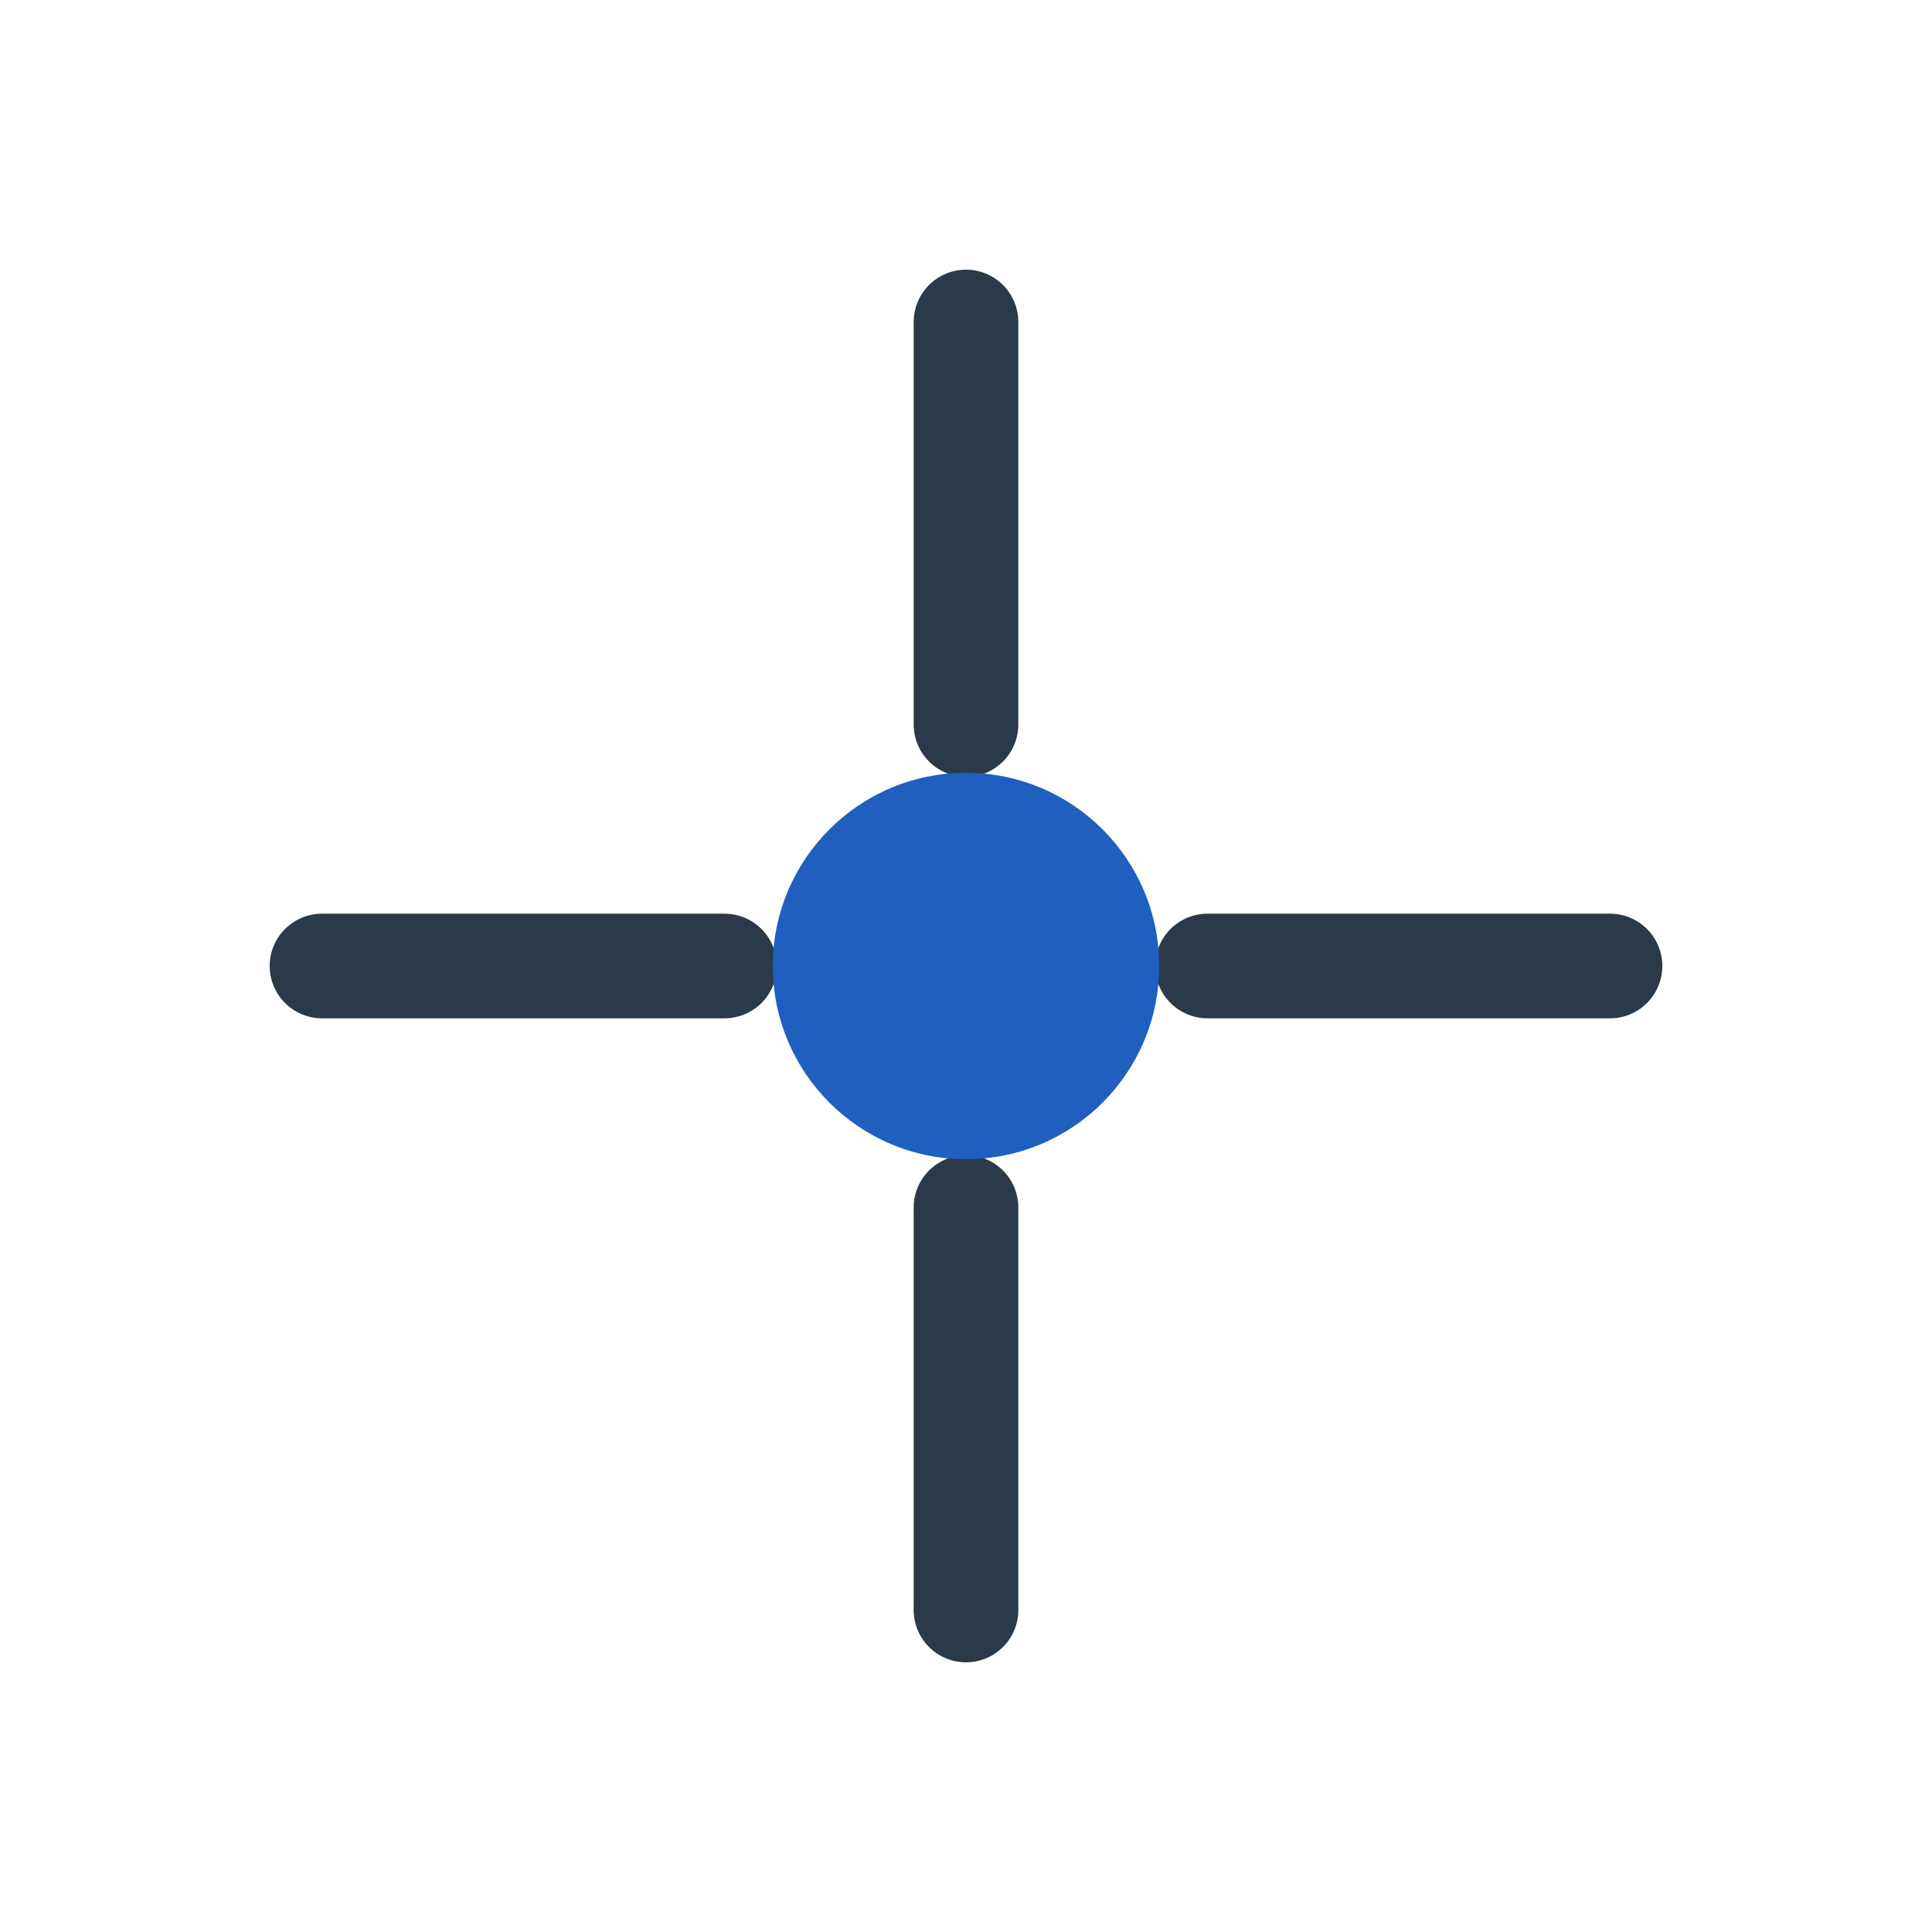
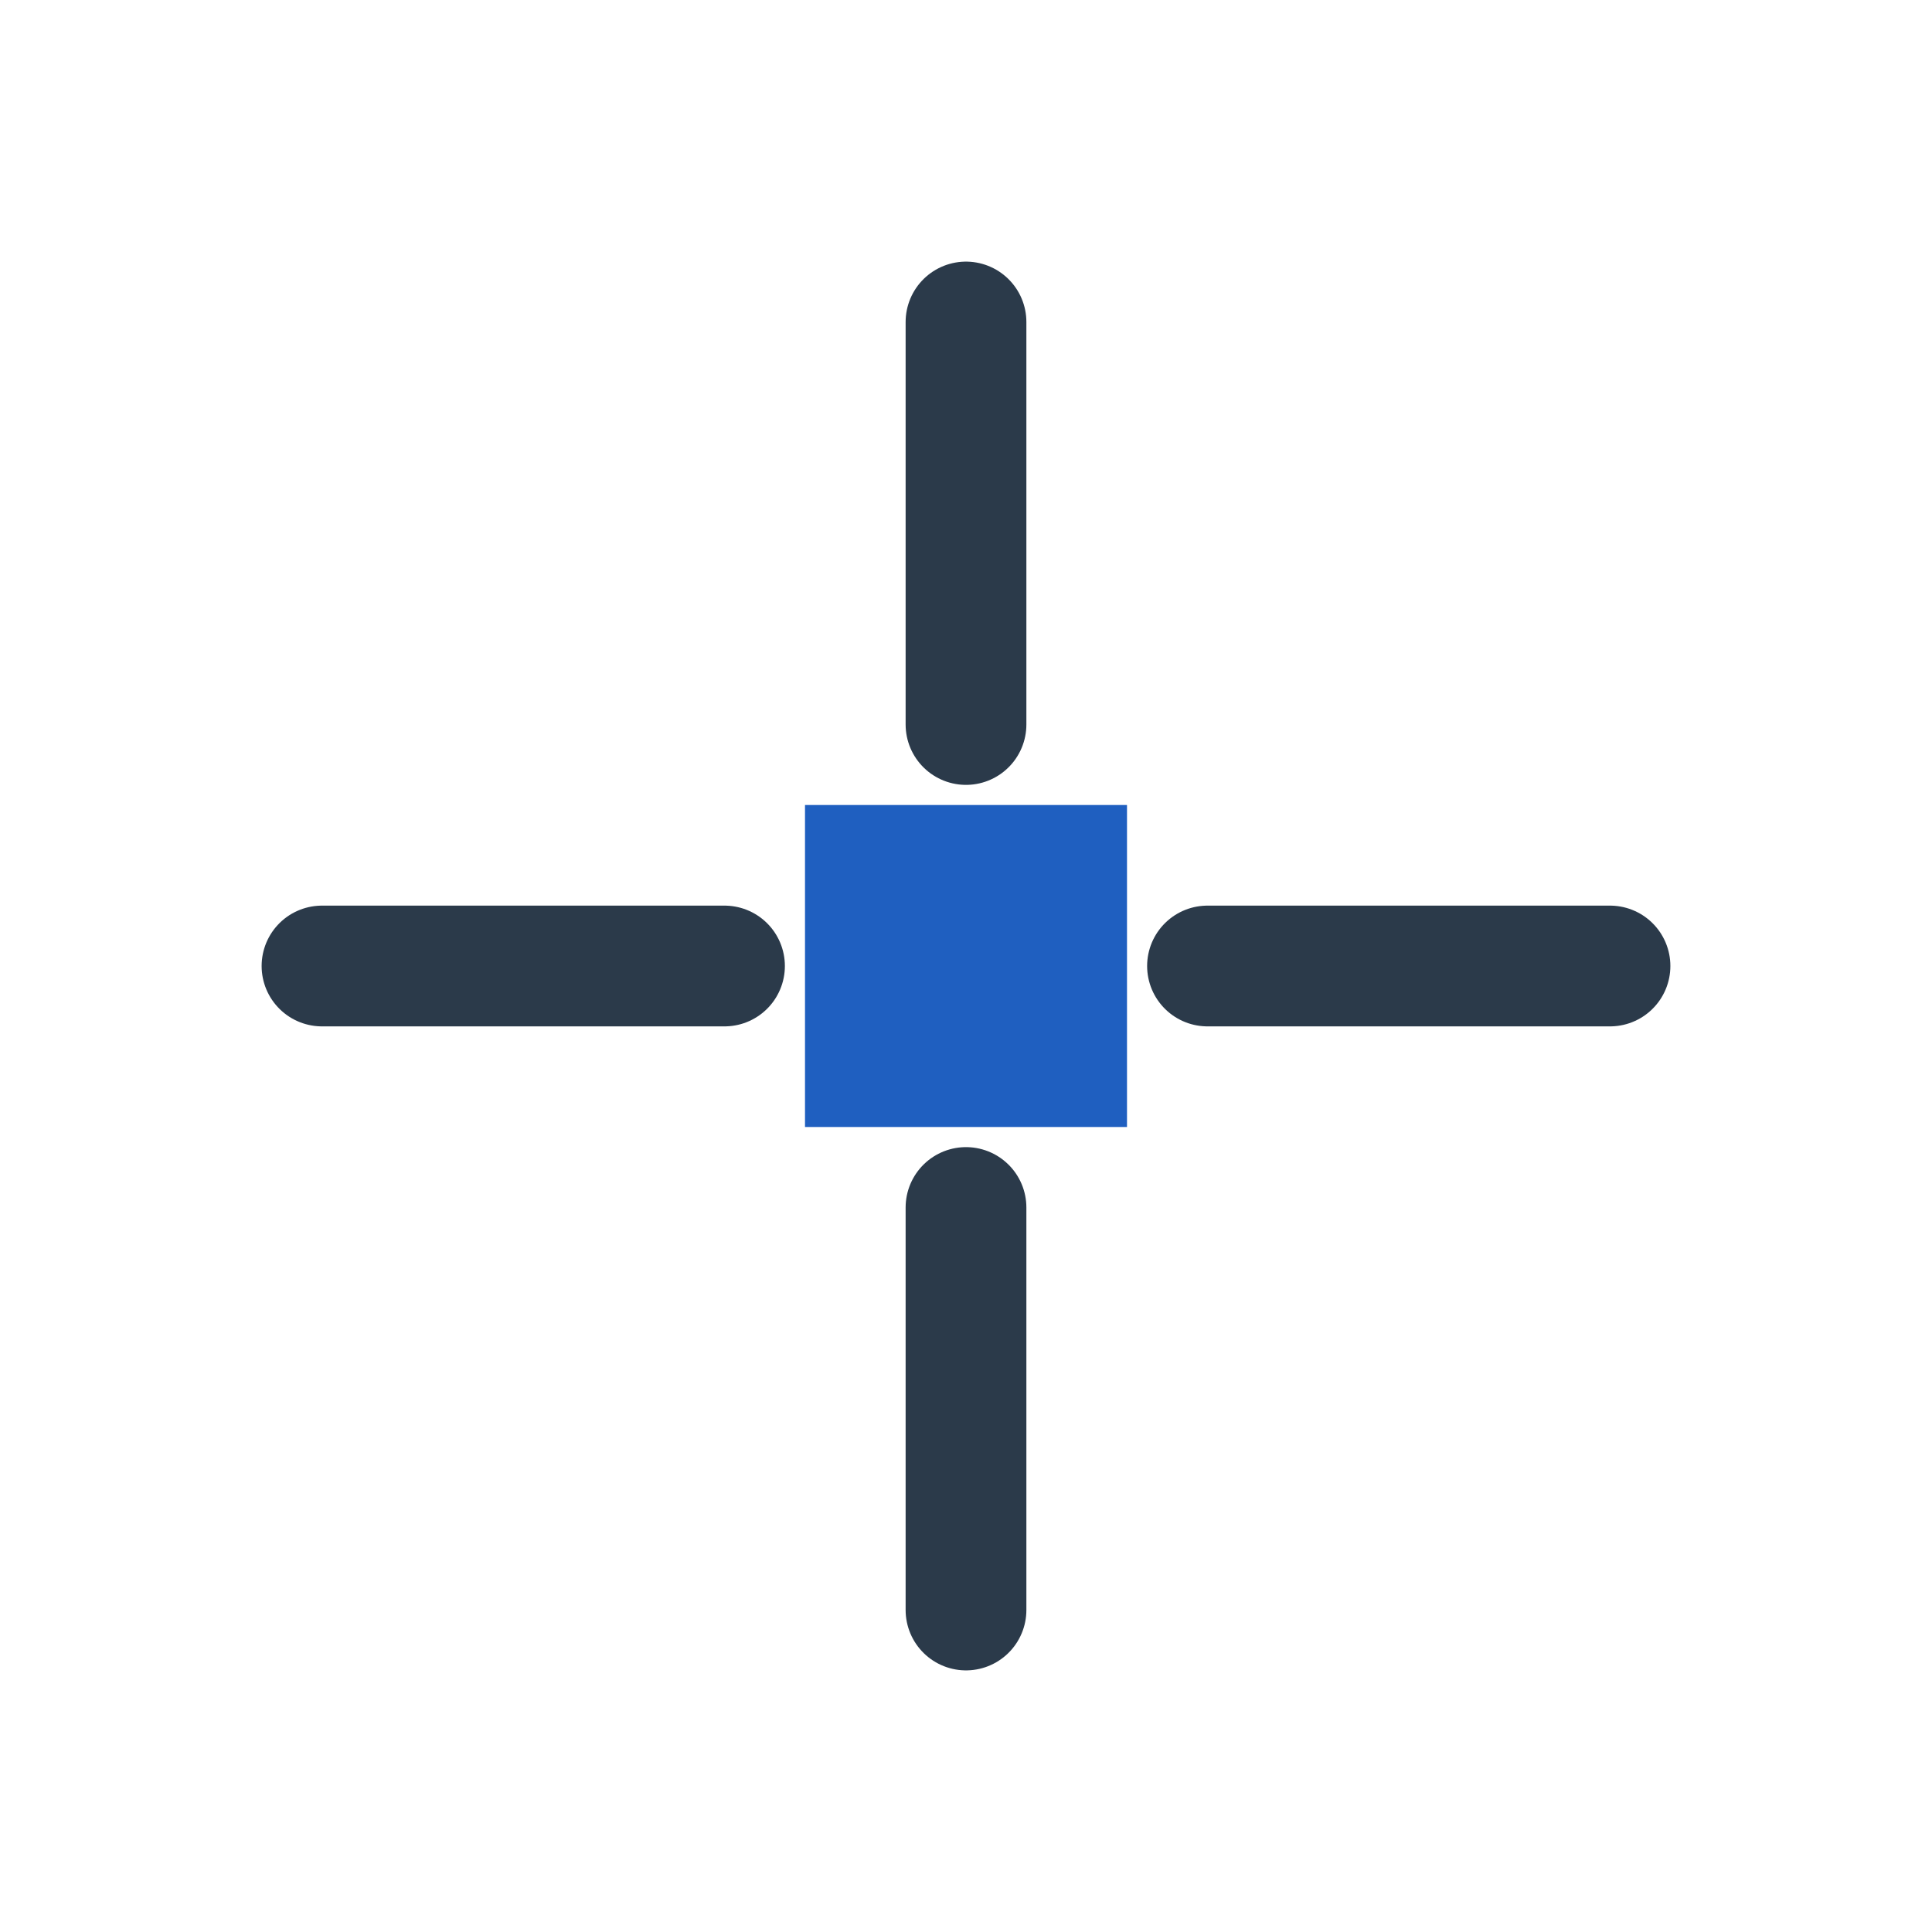
<svg xmlns="http://www.w3.org/2000/svg" viewBox="0 0 24 24" fill="none" stroke="#2b3a4a" stroke-width="1.3" stroke-linejoin="round" stroke-linecap="round">
-   <path d="M12 4 V9 M12 15 V20 M4 12 H9 M15 12 H20" />
-   <circle cx="12" cy="12" r="2.4" fill="#1f5fc0" stroke="none" />
+   <path d="M12 4 V9 M12 15 V20 M4 12 H9 M15 12 H20" stroke="#2b3a4a" stroke-width="1.5" />
+   <rect x="10.00" y="10.00" width="4" height="4" fill="#1f5fc0" stroke="none" />
</svg>
